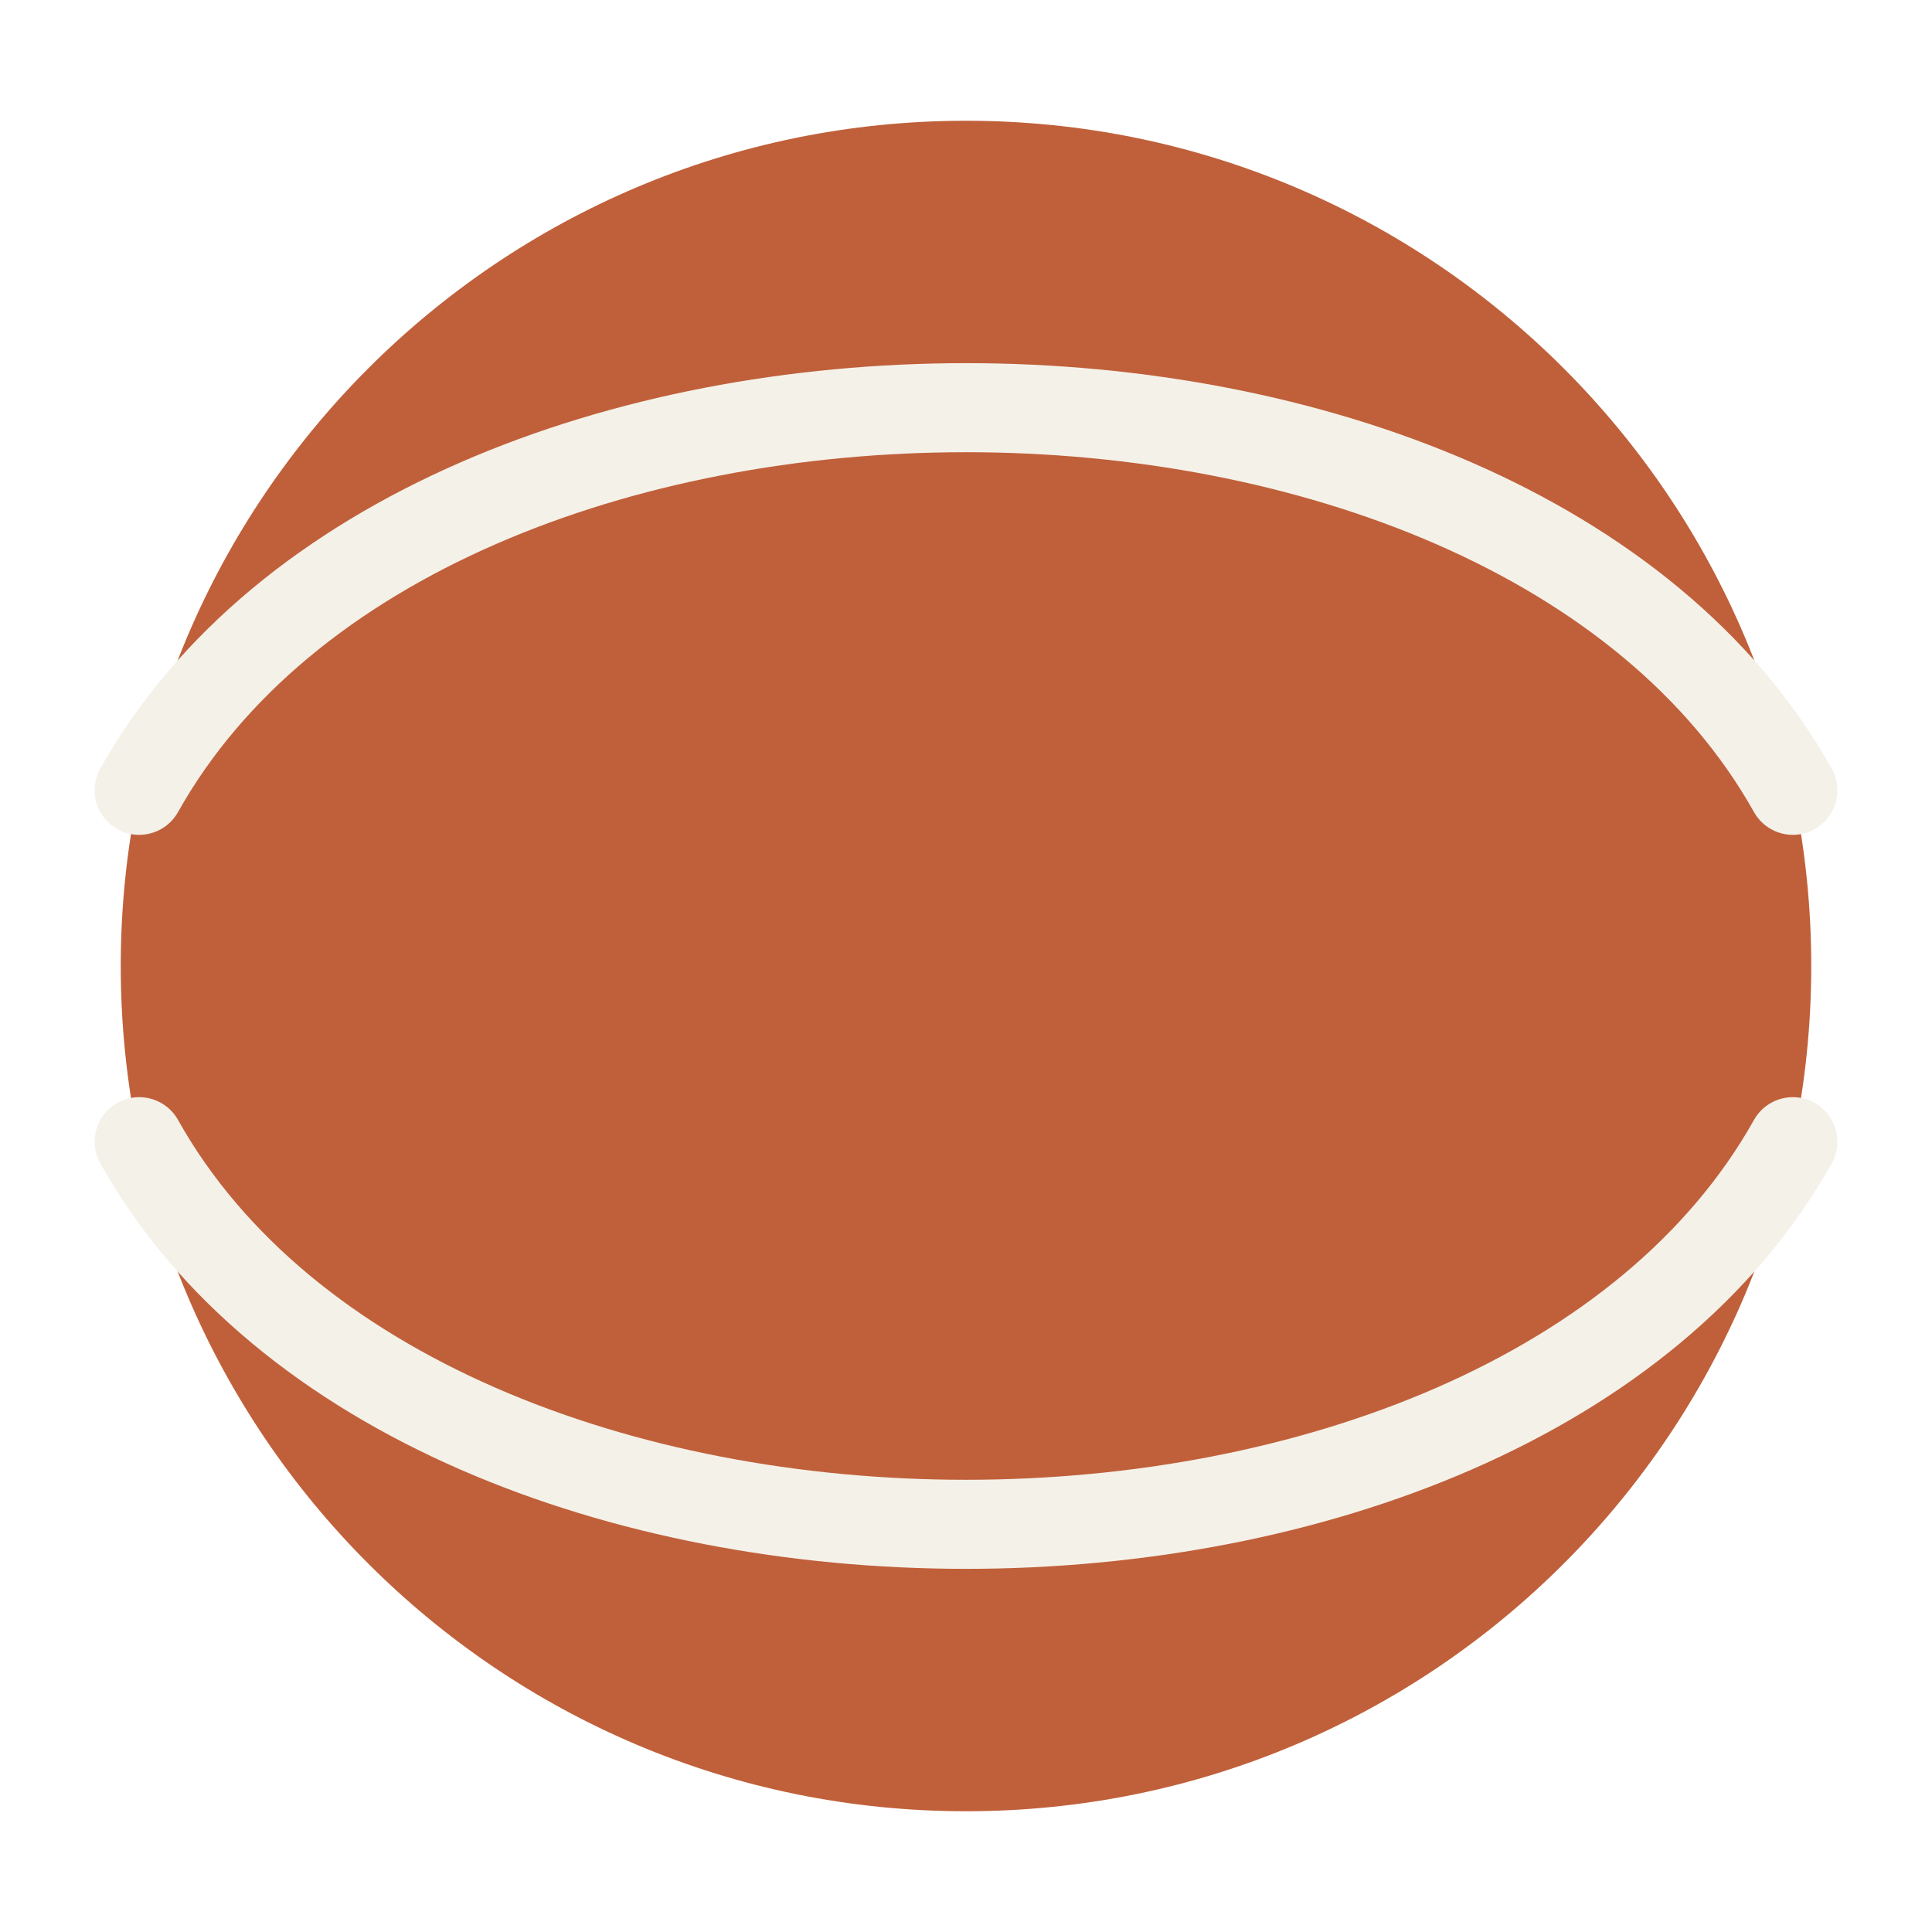
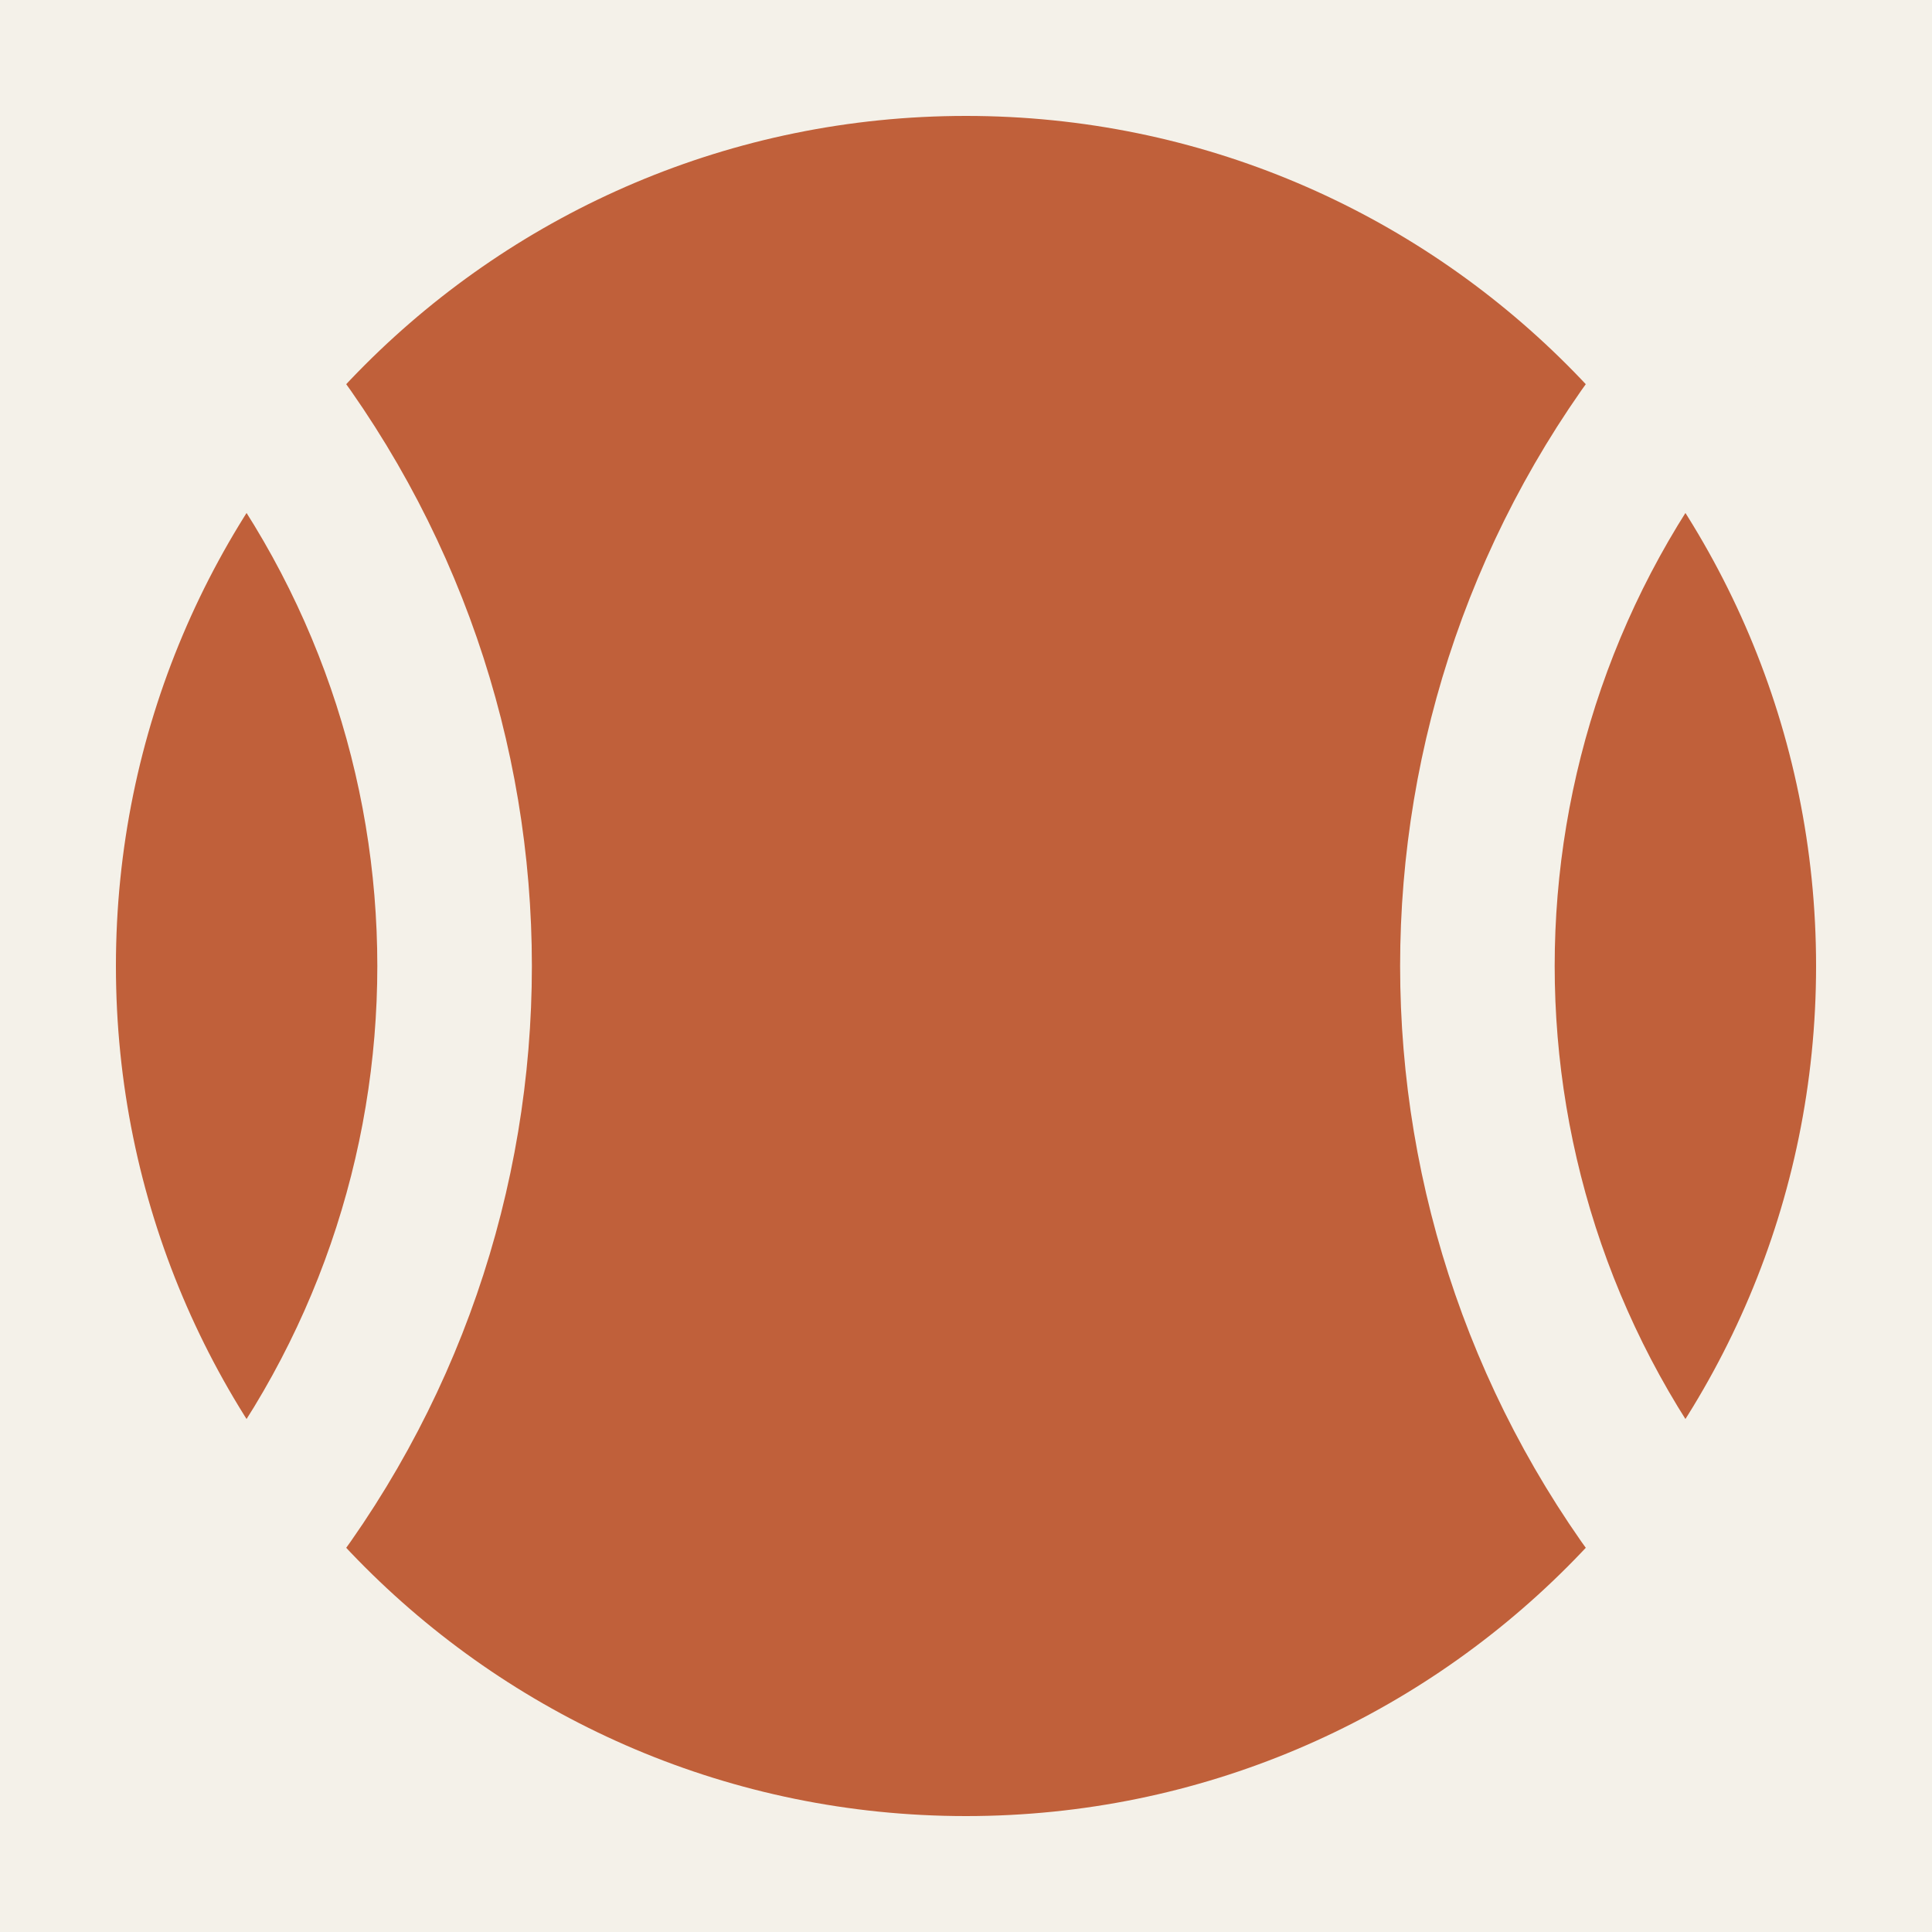
- <svg xmlns="http://www.w3.org/2000/svg" viewBox="0 0 64 64" role="img" aria-label="Restaurant du Tennis">
-   <circle cx="32" cy="32" r="28" fill="#c0603a" />
-   <g fill="none" stroke="#f4f1e9" stroke-width="2.95" stroke-linecap="round">
-     <path d="M4.61 26.18 C 14.08 9.28, 49.92 9.28, 59.39 26.18" />
-     <path d="M4.61 37.82 C 14.08 54.72, 49.92 54.72, 59.39 37.82" />
+ <svg xmlns="http://www.w3.org/2000/svg" viewBox="0 0 100 100" role="img" aria-label="Restaurant Tennis Club Écublens">
+   <rect width="100" height="100" fill="#F4F1E9" />
+   <circle cx="50" cy="50" r="44" fill="#C0603A" />
+   <g fill="none" stroke="#F4F1E9" stroke-width="8" stroke-linecap="round">
+     <path d="M13 20a48 48 0 0 1 0 60" />
+     <path d="M87 20a48 48 0 0 0 0 60" />
  </g>
</svg>
